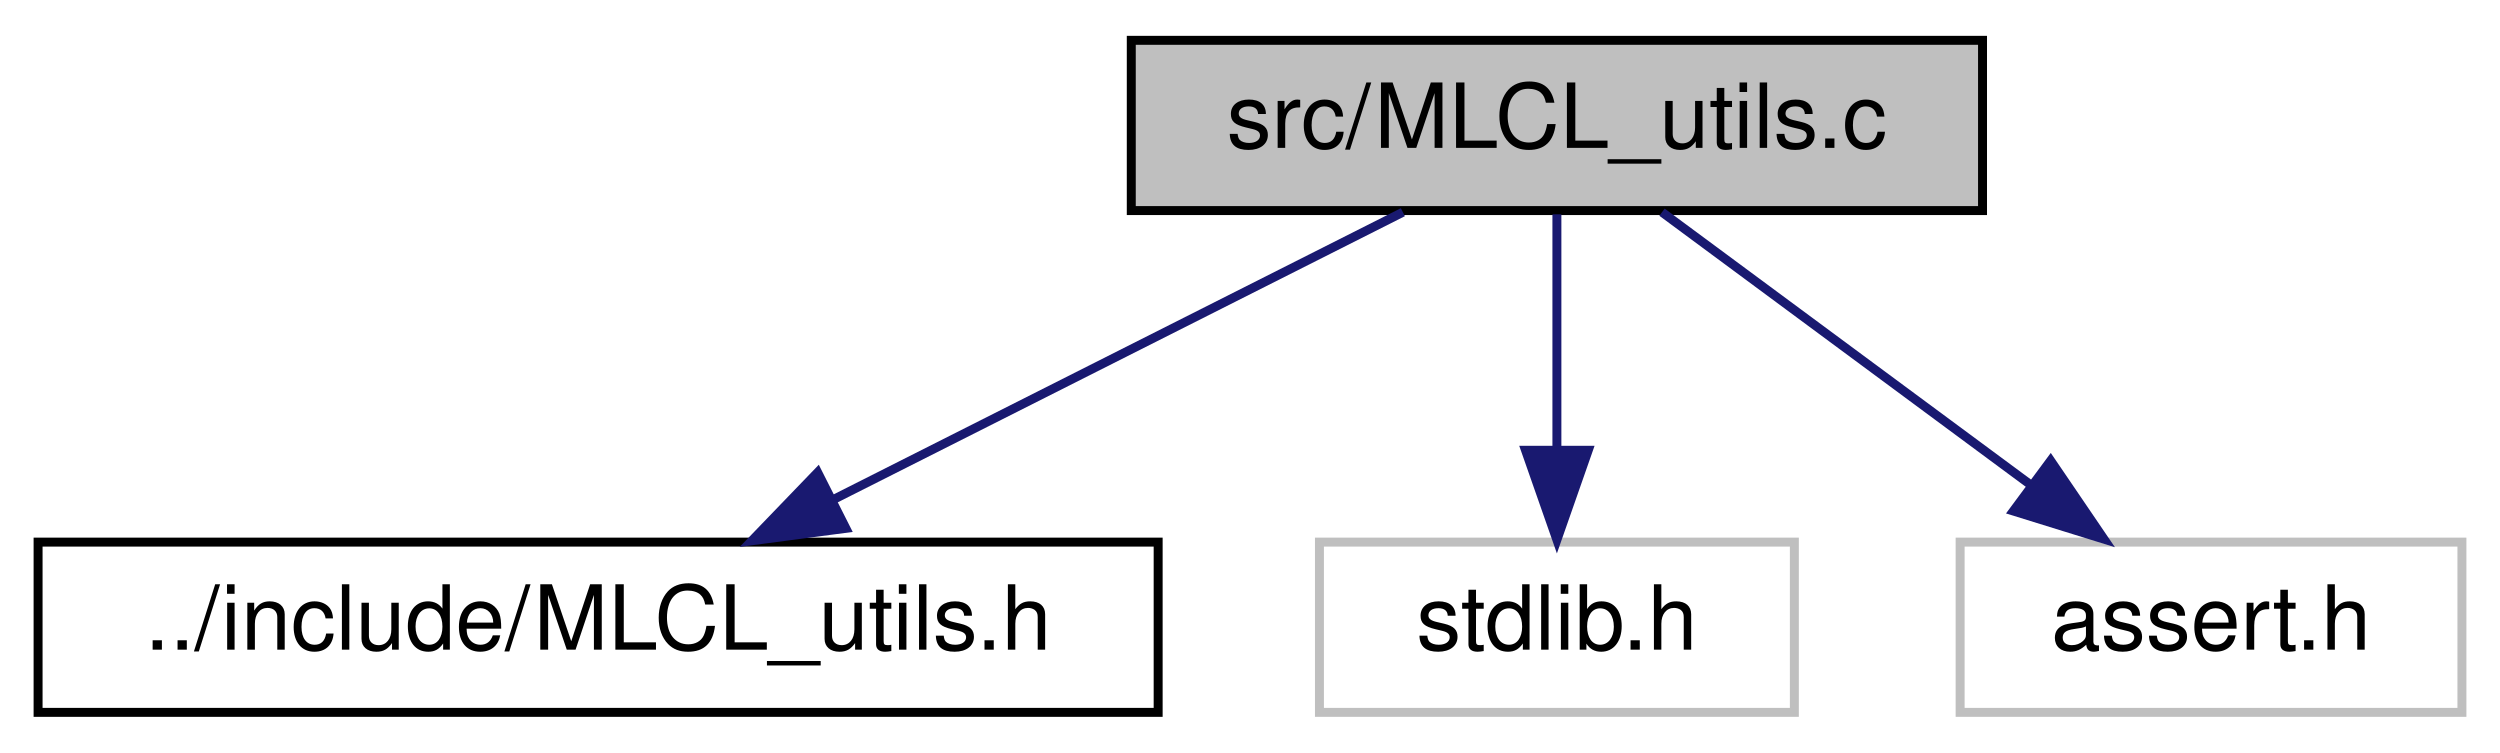
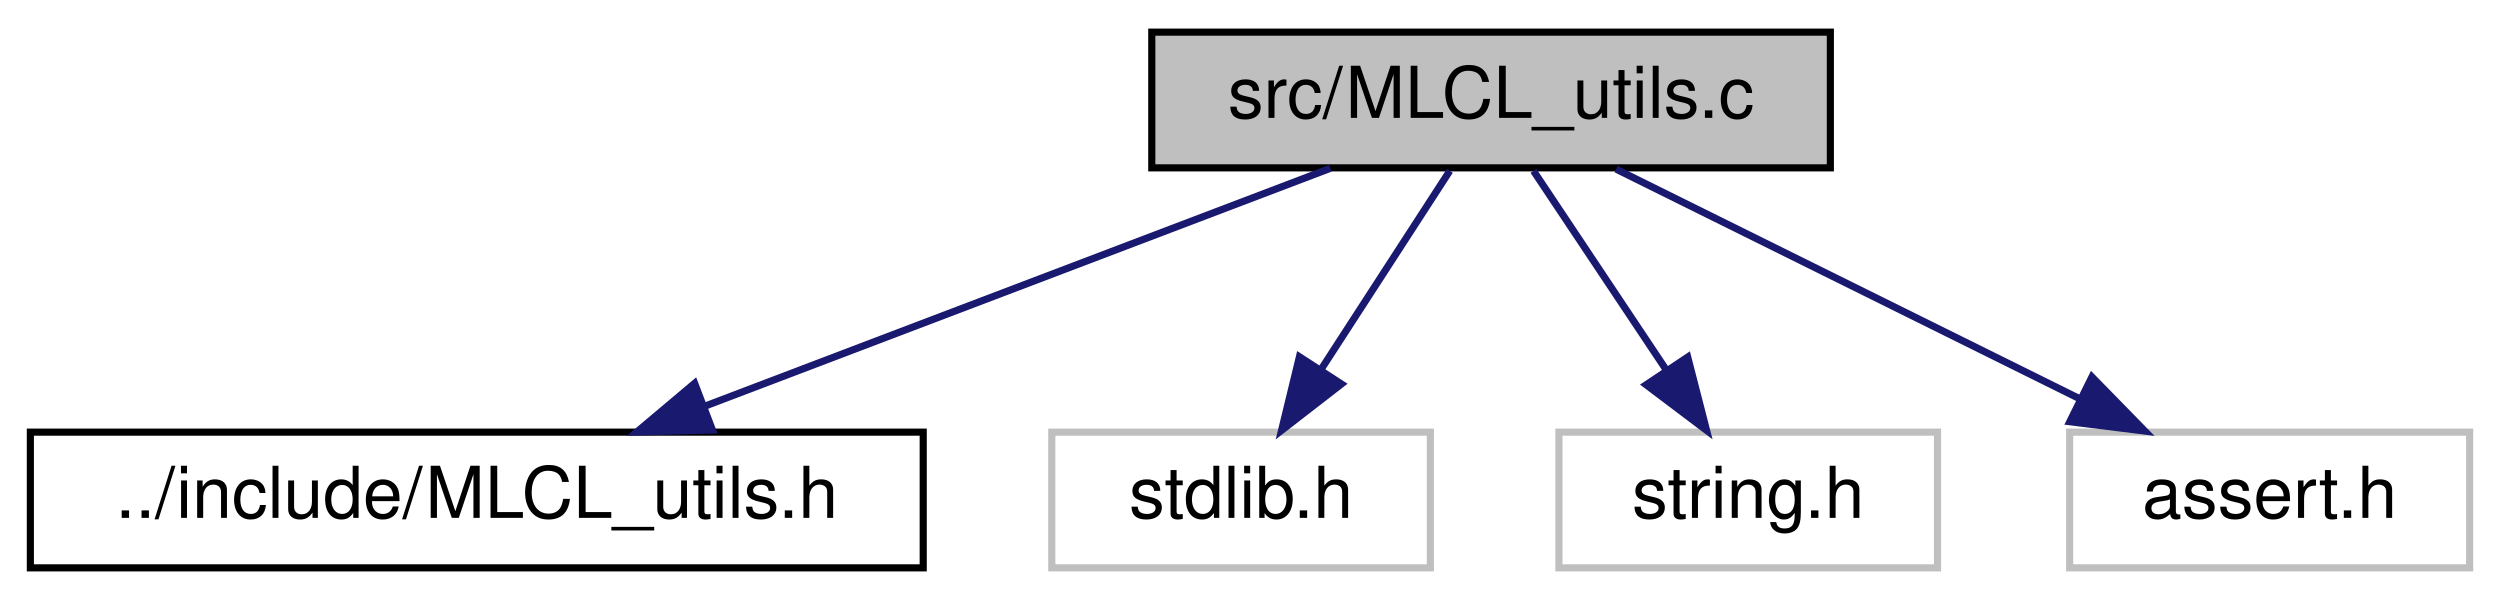
- <svg xmlns="http://www.w3.org/2000/svg" xmlns:xlink="http://www.w3.org/1999/xlink" width="279pt" height="84pt" viewBox="0.00 0.00 278.50 84.00">
+ <svg xmlns="http://www.w3.org/2000/svg" xmlns:xlink="http://www.w3.org/1999/xlink" width="350pt" height="84pt" viewBox="0.00 0.00 349.50 84.00">
  <g id="graph0" class="graph" transform="scale(1 1) rotate(0) translate(4 80)">
    <g id="node1" class="node">
      <g id="a_node1">
        <a xlink:title=" ">
-           <polygon fill="#bfbfbf" stroke="black" points="122,-56.5 122,-75.5 217,-75.5 217,-56.5 122,-56.5" />
-           <text text-anchor="middle" x="169.5" y="-63.5" font-family="Helvetica,sans-Serif" font-size="10.00">src/MLCL_utils.c</text>
+           <polygon fill="#bfbfbf" stroke="black" points="157,-56.5 157,-75.5 252,-75.5 252,-56.5 157,-56.5" />
+           <text text-anchor="middle" x="204.5" y="-63.5" font-family="Helvetica,sans-Serif" font-size="10.00">src/MLCL_utils.c</text>
        </a>
      </g>
    </g>
    <g id="node2" class="node">
      <g id="a_node2">
        <a xlink:href="_m_l_c_l__utils_8h.html" target="_top" xlink:title=" ">
          <polygon fill="none" stroke="black" points="0,-0.5 0,-19.5 125,-19.5 125,-0.5 0,-0.5" />
          <text text-anchor="middle" x="62.5" y="-7.5" font-family="Helvetica,sans-Serif" font-size="10.00">../include/MLCL_utils.h</text>
        </a>
      </g>
    </g>
    <g id="edge1" class="edge">
-       <path fill="none" stroke="midnightblue" d="M152.31,-56.32C135.15,-47.66 108.55,-34.24 88.75,-24.25" />
-       <polygon fill="midnightblue" stroke="midnightblue" points="90.15,-21.04 79.65,-19.65 87,-27.28 90.15,-21.04" />
+       <path fill="none" stroke="midnightblue" d="M182,-56.44C158.42,-47.48 121.18,-33.31 94.54,-23.18" />
+       <polygon fill="midnightblue" stroke="midnightblue" points="95.49,-19.8 84.9,-19.52 93,-26.34 95.49,-19.8" />
    </g>
    <g id="node3" class="node">
      <g id="a_node3">
        <a xlink:title=" ">
          <polygon fill="none" stroke="#bfbfbf" points="143,-0.5 143,-19.5 196,-19.5 196,-0.5 143,-0.5" />
          <text text-anchor="middle" x="169.5" y="-7.5" font-family="Helvetica,sans-Serif" font-size="10.00">stdlib.h</text>
        </a>
      </g>
    </g>
    <g id="edge2" class="edge">
-       <path fill="none" stroke="midnightblue" d="M169.5,-56.08C169.5,-49.01 169.5,-38.86 169.5,-29.99" />
-       <polygon fill="midnightblue" stroke="midnightblue" points="173,-29.75 169.5,-19.75 166,-29.75 173,-29.75" />
+       <path fill="none" stroke="midnightblue" d="M198.72,-56.08C193.83,-48.53 186.67,-37.49 180.67,-28.23" />
+       <polygon fill="midnightblue" stroke="midnightblue" points="183.55,-26.24 175.17,-19.75 177.67,-30.05 183.55,-26.24" />
    </g>
    <g id="node4" class="node">
      <g id="a_node4">
        <a xlink:title=" ">
-           <polygon fill="none" stroke="#bfbfbf" points="214.5,-0.5 214.5,-19.5 270.5,-19.5 270.5,-0.5 214.5,-0.5" />
-           <text text-anchor="middle" x="242.5" y="-7.5" font-family="Helvetica,sans-Serif" font-size="10.00">assert.h</text>
+           <polygon fill="none" stroke="#bfbfbf" points="214,-0.5 214,-19.5 267,-19.5 267,-0.5 214,-0.5" />
+           <text text-anchor="middle" x="240.5" y="-7.5" font-family="Helvetica,sans-Serif" font-size="10.00">string.h</text>
        </a>
      </g>
    </g>
    <g id="edge3" class="edge">
-       <path fill="none" stroke="midnightblue" d="M181.23,-56.32C192.34,-48.11 209.24,-35.6 222.48,-25.81" />
-       <polygon fill="midnightblue" stroke="midnightblue" points="224.6,-28.59 230.56,-19.83 220.44,-22.97 224.6,-28.59" />
+       <path fill="none" stroke="midnightblue" d="M210.44,-56.08C215.48,-48.53 222.84,-37.49 229.01,-28.23" />
+       <polygon fill="midnightblue" stroke="midnightblue" points="232.03,-30.01 234.67,-19.75 226.21,-26.13 232.03,-30.01" />
+     </g>
+     <g id="node5" class="node">
+       <g id="a_node5">
+         <a xlink:title=" ">
+           <polygon fill="none" stroke="#bfbfbf" points="285.5,-0.5 285.5,-19.5 341.5,-19.5 341.5,-0.5 285.5,-0.5" />
+           <text text-anchor="middle" x="313.5" y="-7.5" font-family="Helvetica,sans-Serif" font-size="10.00">assert.h</text>
+         </a>
+       </g>
+     </g>
+     <g id="edge4" class="edge">
+       <path fill="none" stroke="midnightblue" d="M222.01,-56.32C239.57,-47.62 266.83,-34.12 287.03,-24.11" />
+       <polygon fill="midnightblue" stroke="midnightblue" points="288.62,-27.23 296.03,-19.65 285.52,-20.96 288.62,-27.23" />
    </g>
  </g>
</svg>
